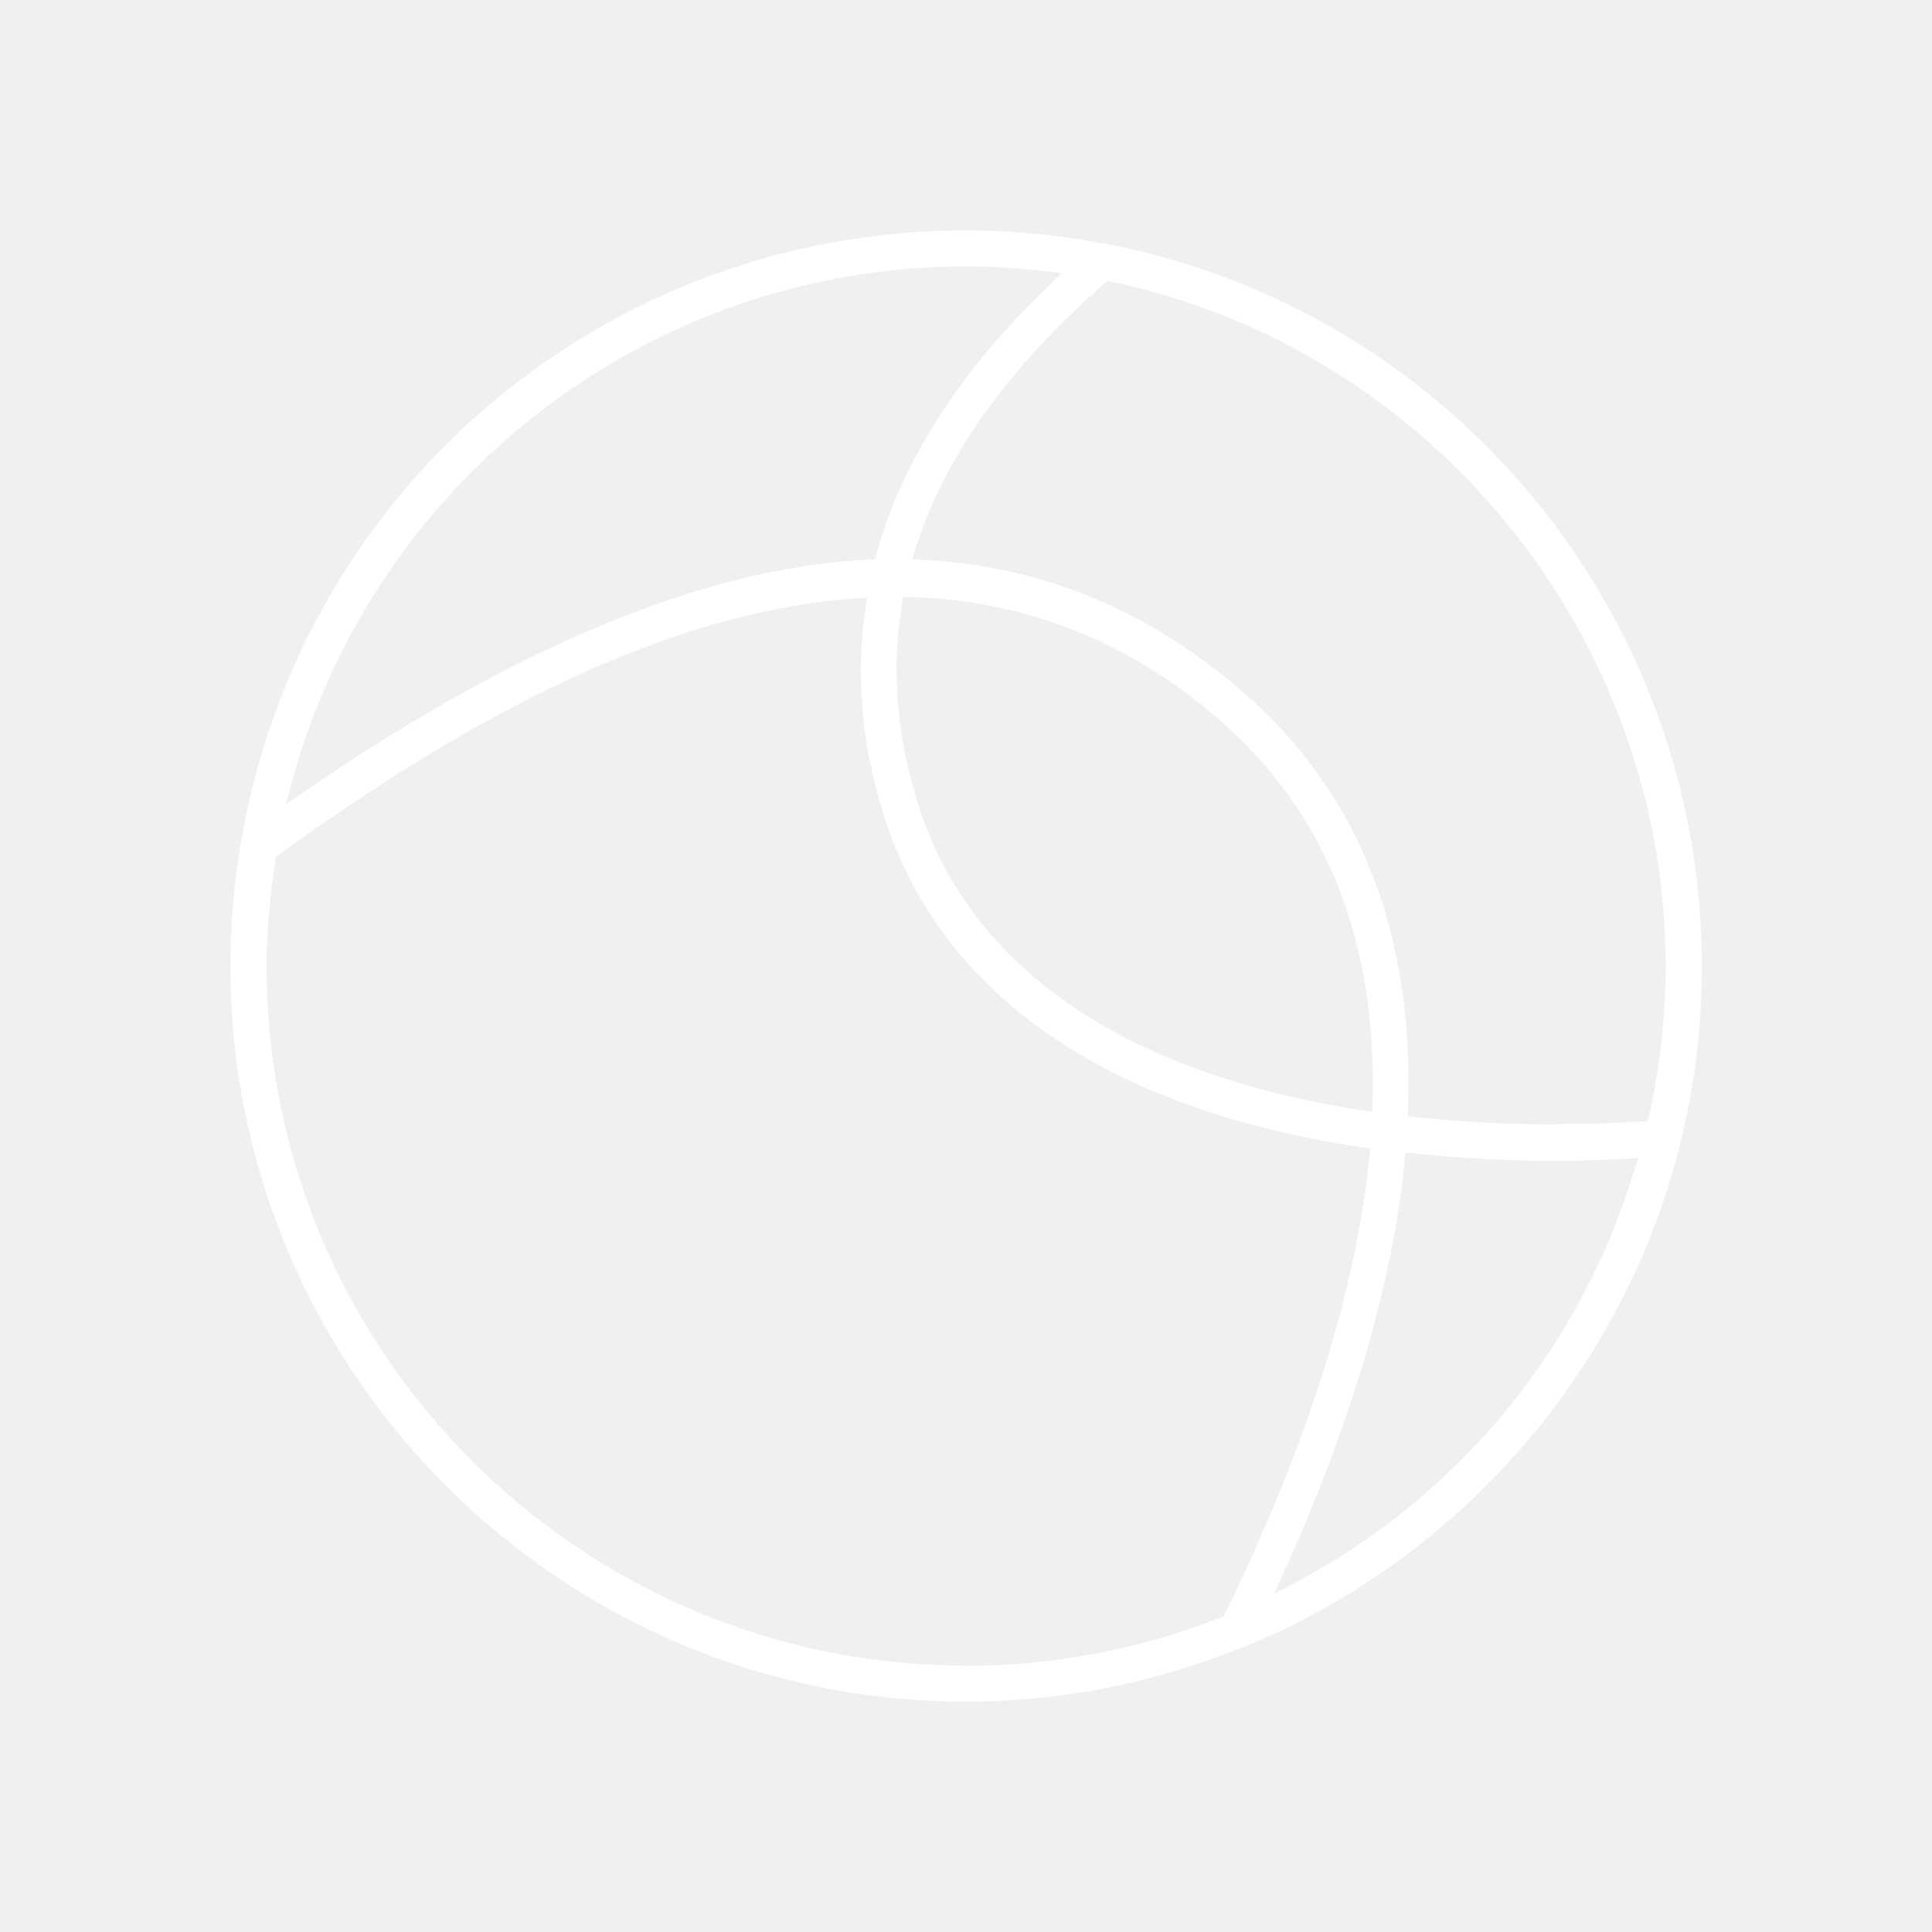
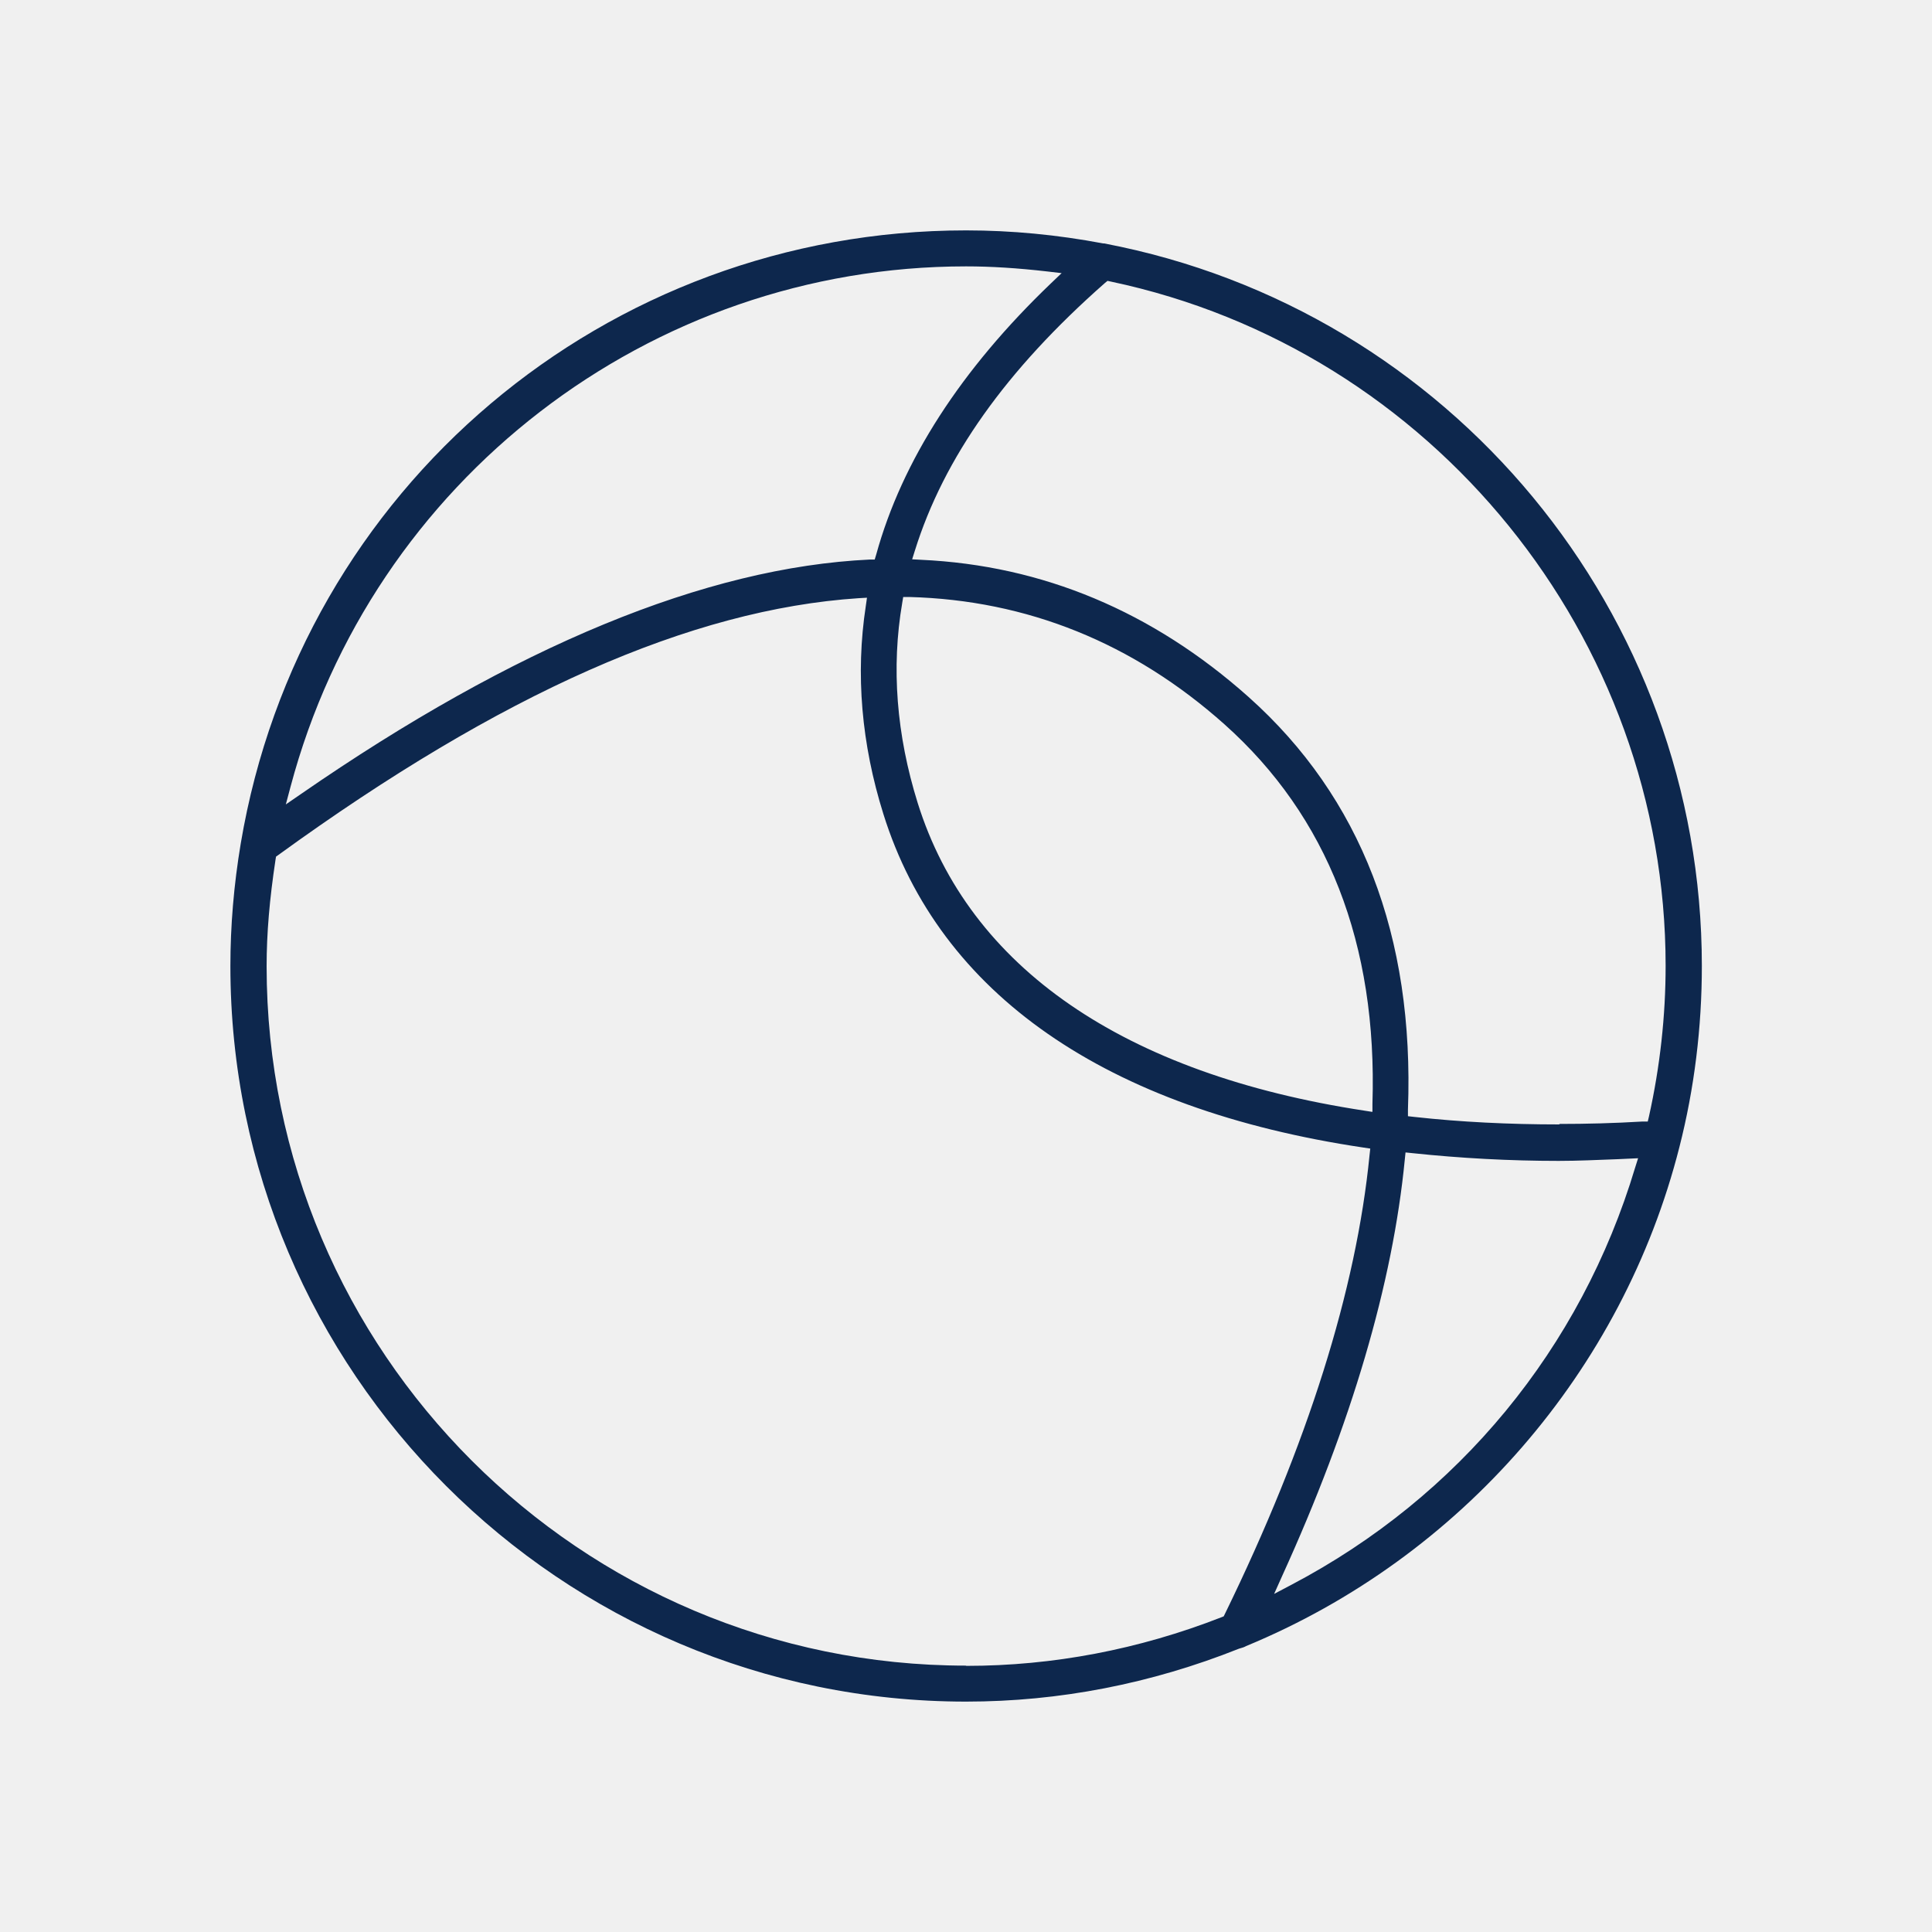
<svg xmlns="http://www.w3.org/2000/svg" viewBox="0 0 80 80" id="icon_art" overflow="hidden">
  <style>
.MsftOfcThm_Background1_Fill_v2 {
-  fill:#FFFFFF; 
+  fill:#0D274D; 
}
</style>
  <defs />
-   <path d="M40 9.54C25.08 9.54 12.45 20.21 9.97 34.92 9.68 36.65 9.54 38.35 9.54 40 9.54 56.8 23.21 70.46 40 70.46 43.86 70.46 47.66 69.72 51.3 68.27 51.45 68.23 51.53 68.2 51.6 68.16 60.5 64.48 67.19 56.76 69.54 47.5 70.16 45.07 70.47 42.54 70.47 40 70.47 25.39 60.06 12.81 45.72 10.08L45.68 10.08C43.78 9.72 41.88 9.54 40.01 9.54ZM40 68.97C24.03 68.97 11.04 55.98 11.04 40.01 11.04 38.65 11.16 37.24 11.41 35.59L11.43 35.47 11.53 35.4C20.75 28.71 28.61 25.23 35.55 24.77L35.9 24.75 35.85 25.1C35.42 27.91 35.67 30.81 36.58 33.71 38.91 41.16 45.79 45.93 56.47 47.52L56.74 47.56 56.71 47.83C56.16 53.41 54.15 59.8 50.72 66.83L50.67 66.93 50.57 66.97C47.16 68.3 43.61 68.98 40.01 68.98ZM52.75 66.02 53.09 65.26C55.96 58.96 57.67 53.15 58.17 48.01L58.2 47.72 58.49 47.75C60.48 47.96 62.52 48.07 64.54 48.07 65.33 48.07 66.16 48.03 66.97 48L67.83 47.96 67.71 48.34C65.46 55.84 60.4 61.98 53.48 65.62L52.74 66.01ZM64.57 46.56C62.48 46.56 60.47 46.46 58.57 46.25L58.3 46.22 58.3 45.95C58.57 38.76 56.35 33.01 51.7 28.86 47.73 25.32 43.17 23.41 38.14 23.18L37.77 23.16 37.88 22.81C39.08 18.96 41.65 15.33 45.75 11.72L45.86 11.63 46 11.66C59.31 14.47 68.97 26.39 68.97 39.99 68.97 42.06 68.74 44.16 68.28 46.23L68.23 46.44 68.01 46.44C66.84 46.51 65.69 46.54 64.57 46.54ZM56.82 46.04 56.5 45.99C46.53 44.47 40.13 40.06 38 33.25 37.12 30.43 36.9 27.64 37.36 24.96L37.4 24.72 37.65 24.72C42.53 24.85 46.92 26.62 50.7 29.99 54.97 33.8 57.04 39.09 56.83 45.71L56.83 46.03ZM11.83 33.33 12.03 32.58C15.4 19.89 26.9 11.03 40 11.03 41.04 11.03 42.14 11.1 43.36 11.24L43.96 11.31 43.52 11.73C39.79 15.3 37.35 19.08 36.28 22.97L36.22 23.17 36.01 23.17C29.23 23.49 21.31 26.76 12.46 32.88L11.82 33.32Z" class="MsftOfcThm_Background1_Fill_v2" stroke="none" stroke-width="1" stroke-linecap="butt" stroke-linejoin="miter" stroke-miterlimit="4" fill="#FFFFFF" fill-opacity="1" />
+   <path d="M40 9.54C25.08 9.54 12.45 20.21 9.97 34.92 9.68 36.65 9.54 38.35 9.54 40 9.54 56.8 23.21 70.46 40 70.46 43.86 70.46 47.66 69.72 51.3 68.27 51.45 68.23 51.53 68.2 51.6 68.16 60.5 64.48 67.19 56.76 69.54 47.5 70.16 45.07 70.47 42.54 70.47 40 70.47 25.39 60.06 12.81 45.72 10.08L45.68 10.08C43.78 9.72 41.88 9.54 40.01 9.54ZM40 68.97C24.03 68.97 11.04 55.98 11.04 40.01 11.04 38.65 11.16 37.24 11.41 35.59L11.43 35.47 11.53 35.4C20.75 28.71 28.61 25.23 35.55 24.77L35.9 24.75 35.85 25.1C35.42 27.91 35.67 30.81 36.58 33.71 38.91 41.16 45.79 45.93 56.47 47.52L56.74 47.56 56.71 47.83C56.16 53.41 54.15 59.8 50.72 66.83L50.67 66.93 50.57 66.97C47.16 68.3 43.61 68.98 40.01 68.98ZM52.75 66.02 53.09 65.26C55.96 58.96 57.67 53.15 58.17 48.01L58.2 47.72 58.49 47.75C60.48 47.96 62.52 48.07 64.54 48.07 65.33 48.07 66.16 48.03 66.97 48L67.83 47.96 67.71 48.34C65.46 55.84 60.4 61.98 53.48 65.62L52.74 66.01ZM64.57 46.56C62.48 46.56 60.47 46.46 58.57 46.25L58.3 46.22 58.3 45.95C58.57 38.76 56.35 33.01 51.7 28.86 47.73 25.32 43.17 23.41 38.14 23.18L37.77 23.16 37.88 22.81C39.08 18.96 41.65 15.33 45.75 11.72L45.86 11.63 46 11.66C59.31 14.47 68.97 26.39 68.97 39.99 68.97 42.06 68.74 44.16 68.28 46.23L68.23 46.44 68.01 46.44C66.84 46.51 65.69 46.54 64.57 46.54ZM56.82 46.04 56.5 45.99C46.53 44.47 40.13 40.06 38 33.25 37.12 30.43 36.9 27.64 37.36 24.96L37.4 24.72 37.65 24.72C42.53 24.85 46.92 26.62 50.7 29.99 54.97 33.8 57.04 39.09 56.83 45.71L56.83 46.03ZM11.83 33.33 12.03 32.58C15.4 19.89 26.9 11.03 40 11.03 41.04 11.03 42.14 11.1 43.36 11.24L43.96 11.31 43.52 11.73C39.79 15.3 37.35 19.08 36.28 22.97L36.22 23.17 36.01 23.17C29.23 23.49 21.31 26.76 12.46 32.88L11.82 33.32Z" class="MsftOfcThm_Background1_Fill_v2" stroke="none" stroke-width="1" stroke-linecap="butt" stroke-linejoin="miter" stroke-miterlimit="4" fill="#0D274D" fill-opacity="1" />
</svg>
